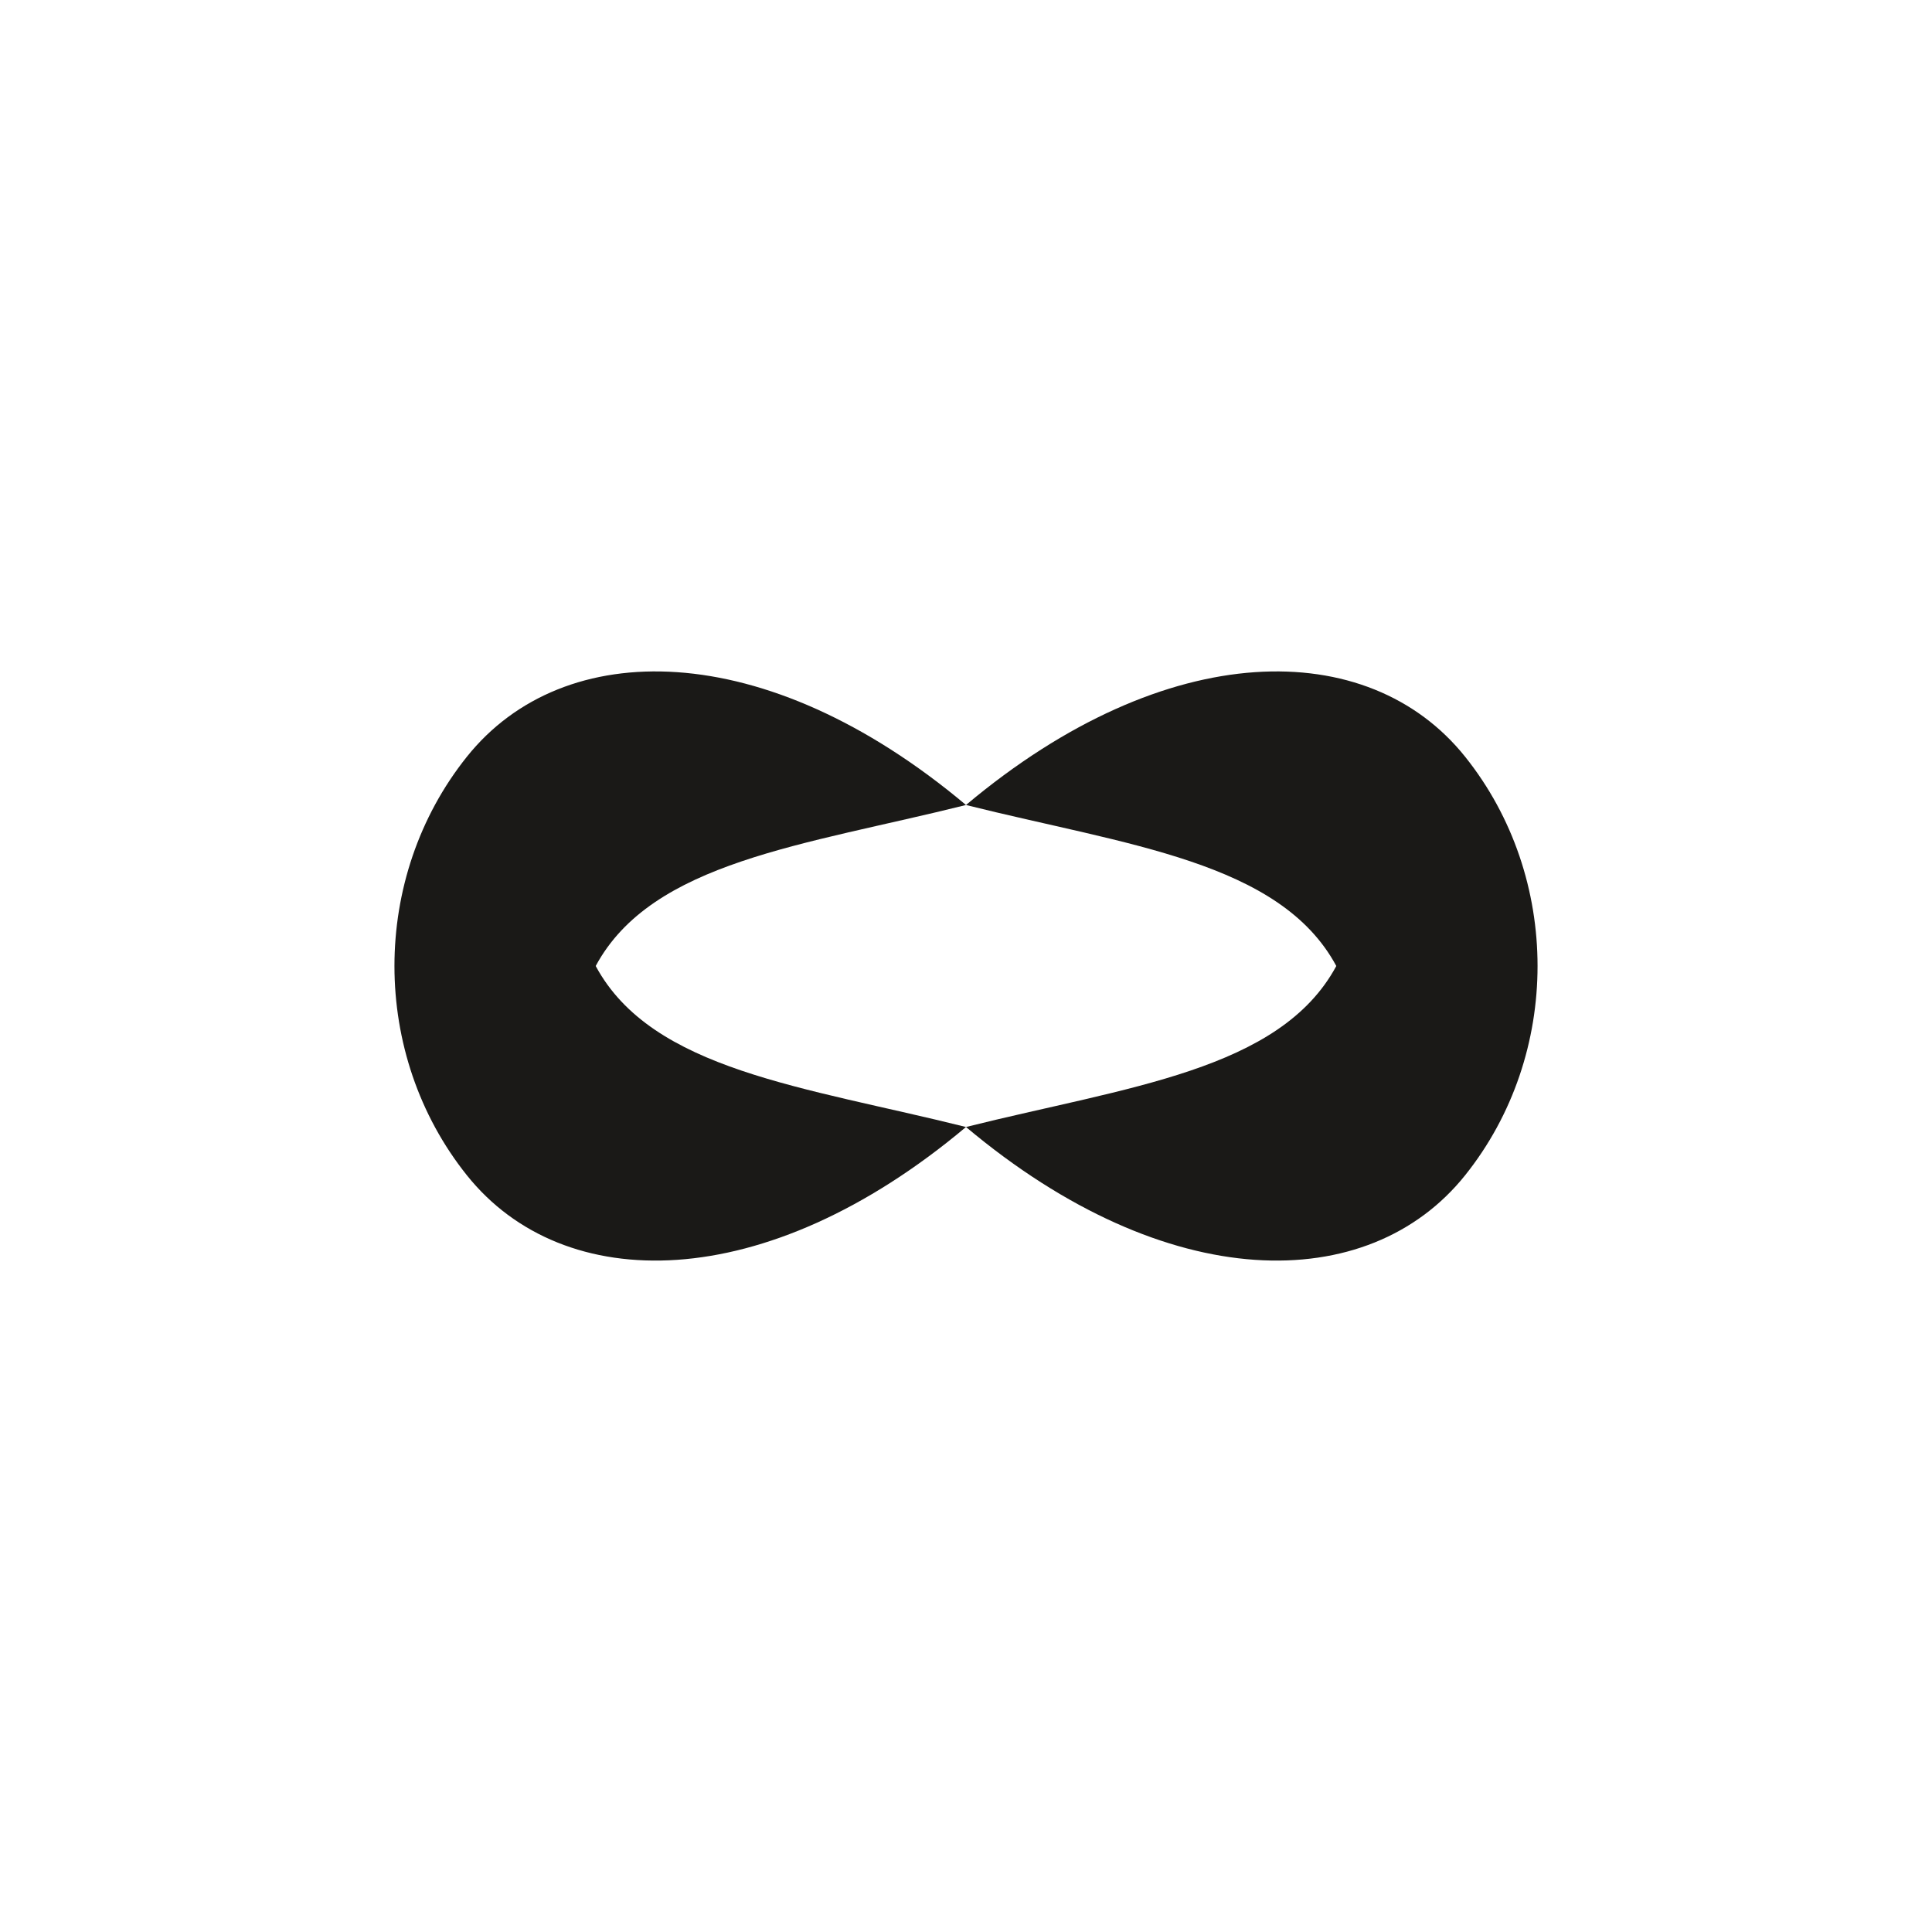
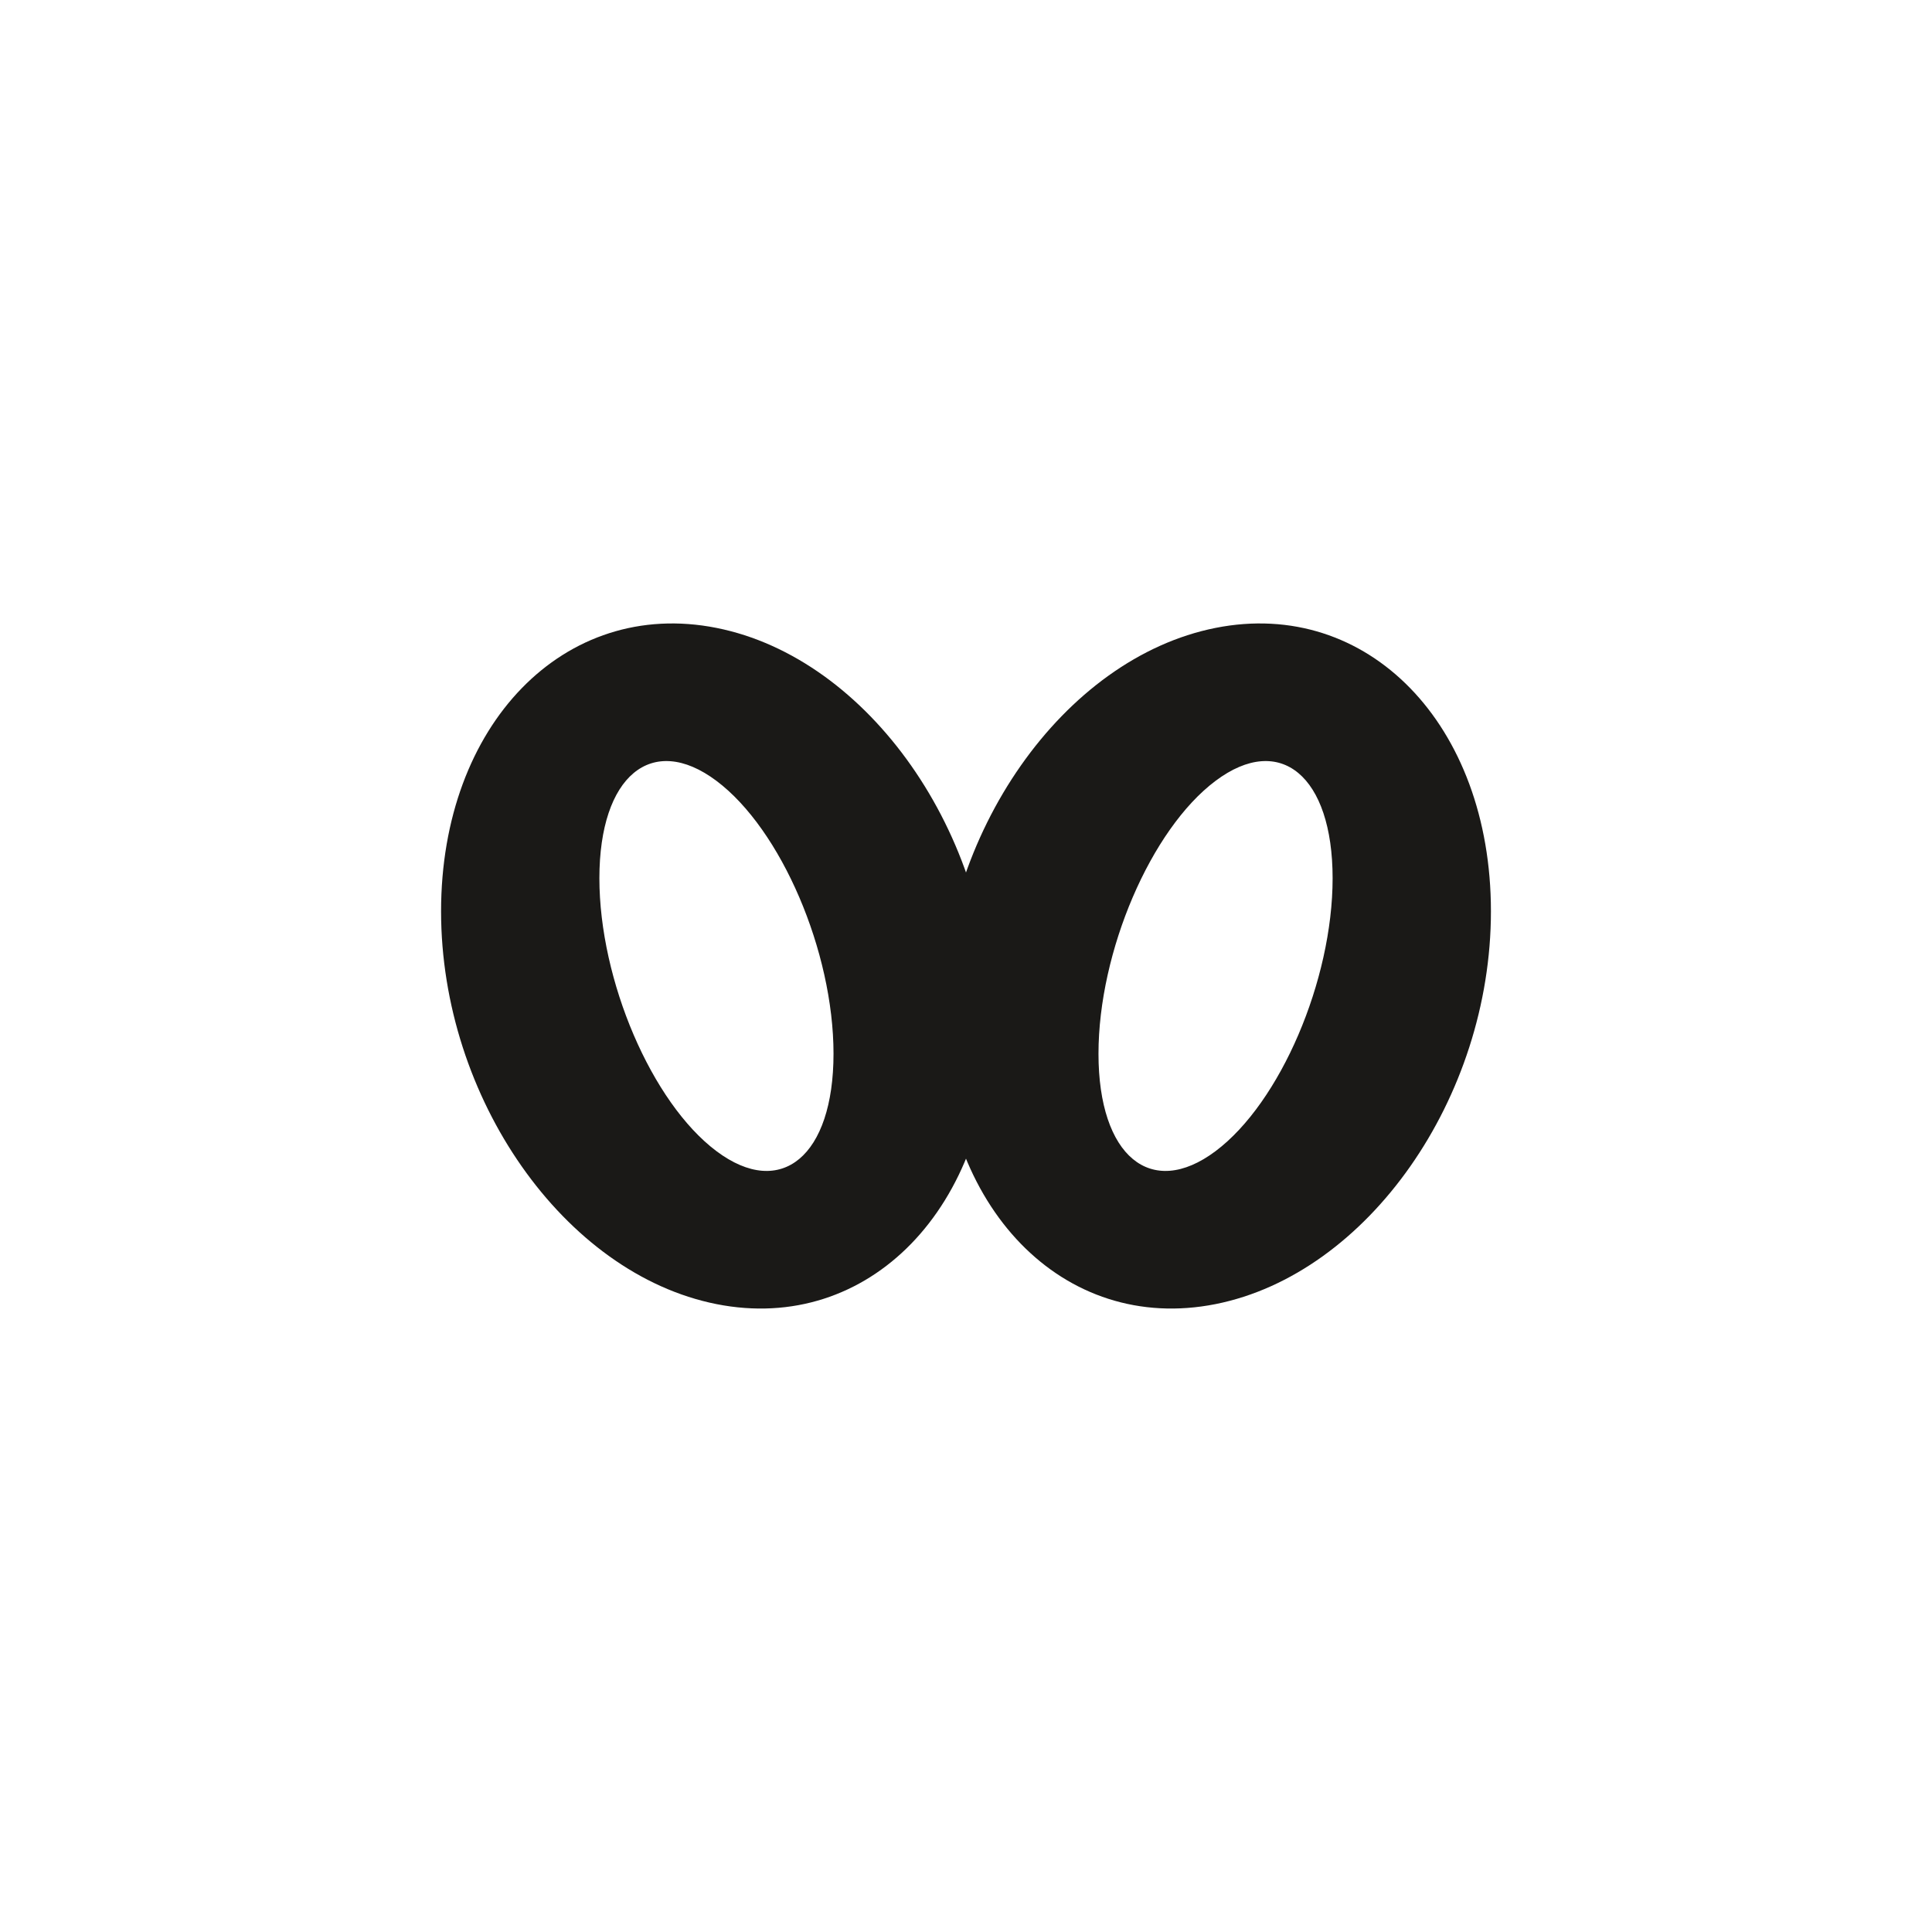
<svg xmlns="http://www.w3.org/2000/svg" width="24" height="24" viewBox="0 0 24 24" fill="none">
-   <path d="M12 10C9.5 7.9 7 7.9 5.8 9.4C4.6 10.9 4.6 13.1 5.8 14.6C7 16.1 9.5 16.1 12 14C10 13.5 8.1 13.3 7.4 12C8.1 10.7 10 10.5 12 10Z M12 10C14.5 7.9 17 7.9 18.2 9.4C19.4 10.9 19.4 13.1 18.2 14.6C17 16.1 14.5 16.1 12 14C14 13.5 15.9 13.3 16.6 12C15.9 10.7 14 10.5 12 10Z" fill="#1A1917" />
+   <path d="M8.9 7.8A3.2 4.2 -18 1 1 8.9 16.2A3.2 4.2 -18 1 1 8.9 7.8Zm0 1.9A1.1 2.3 -18 1 0 8.9 14.3A1.1 2.3 -18 1 0 8.9 9.7Z" fill="#1A1917" />
+   <path d="M15.1 7.8A3.2 4.2 18 1 1 15.1 16.2A3.2 4.2 18 1 1 15.1 7.8Zm0 1.9A1.1 2.3 18 1 0 15.1 14.3A1.1 2.3 18 1 0 15.1 9.7Z" fill="#1A1917" />
</svg>
